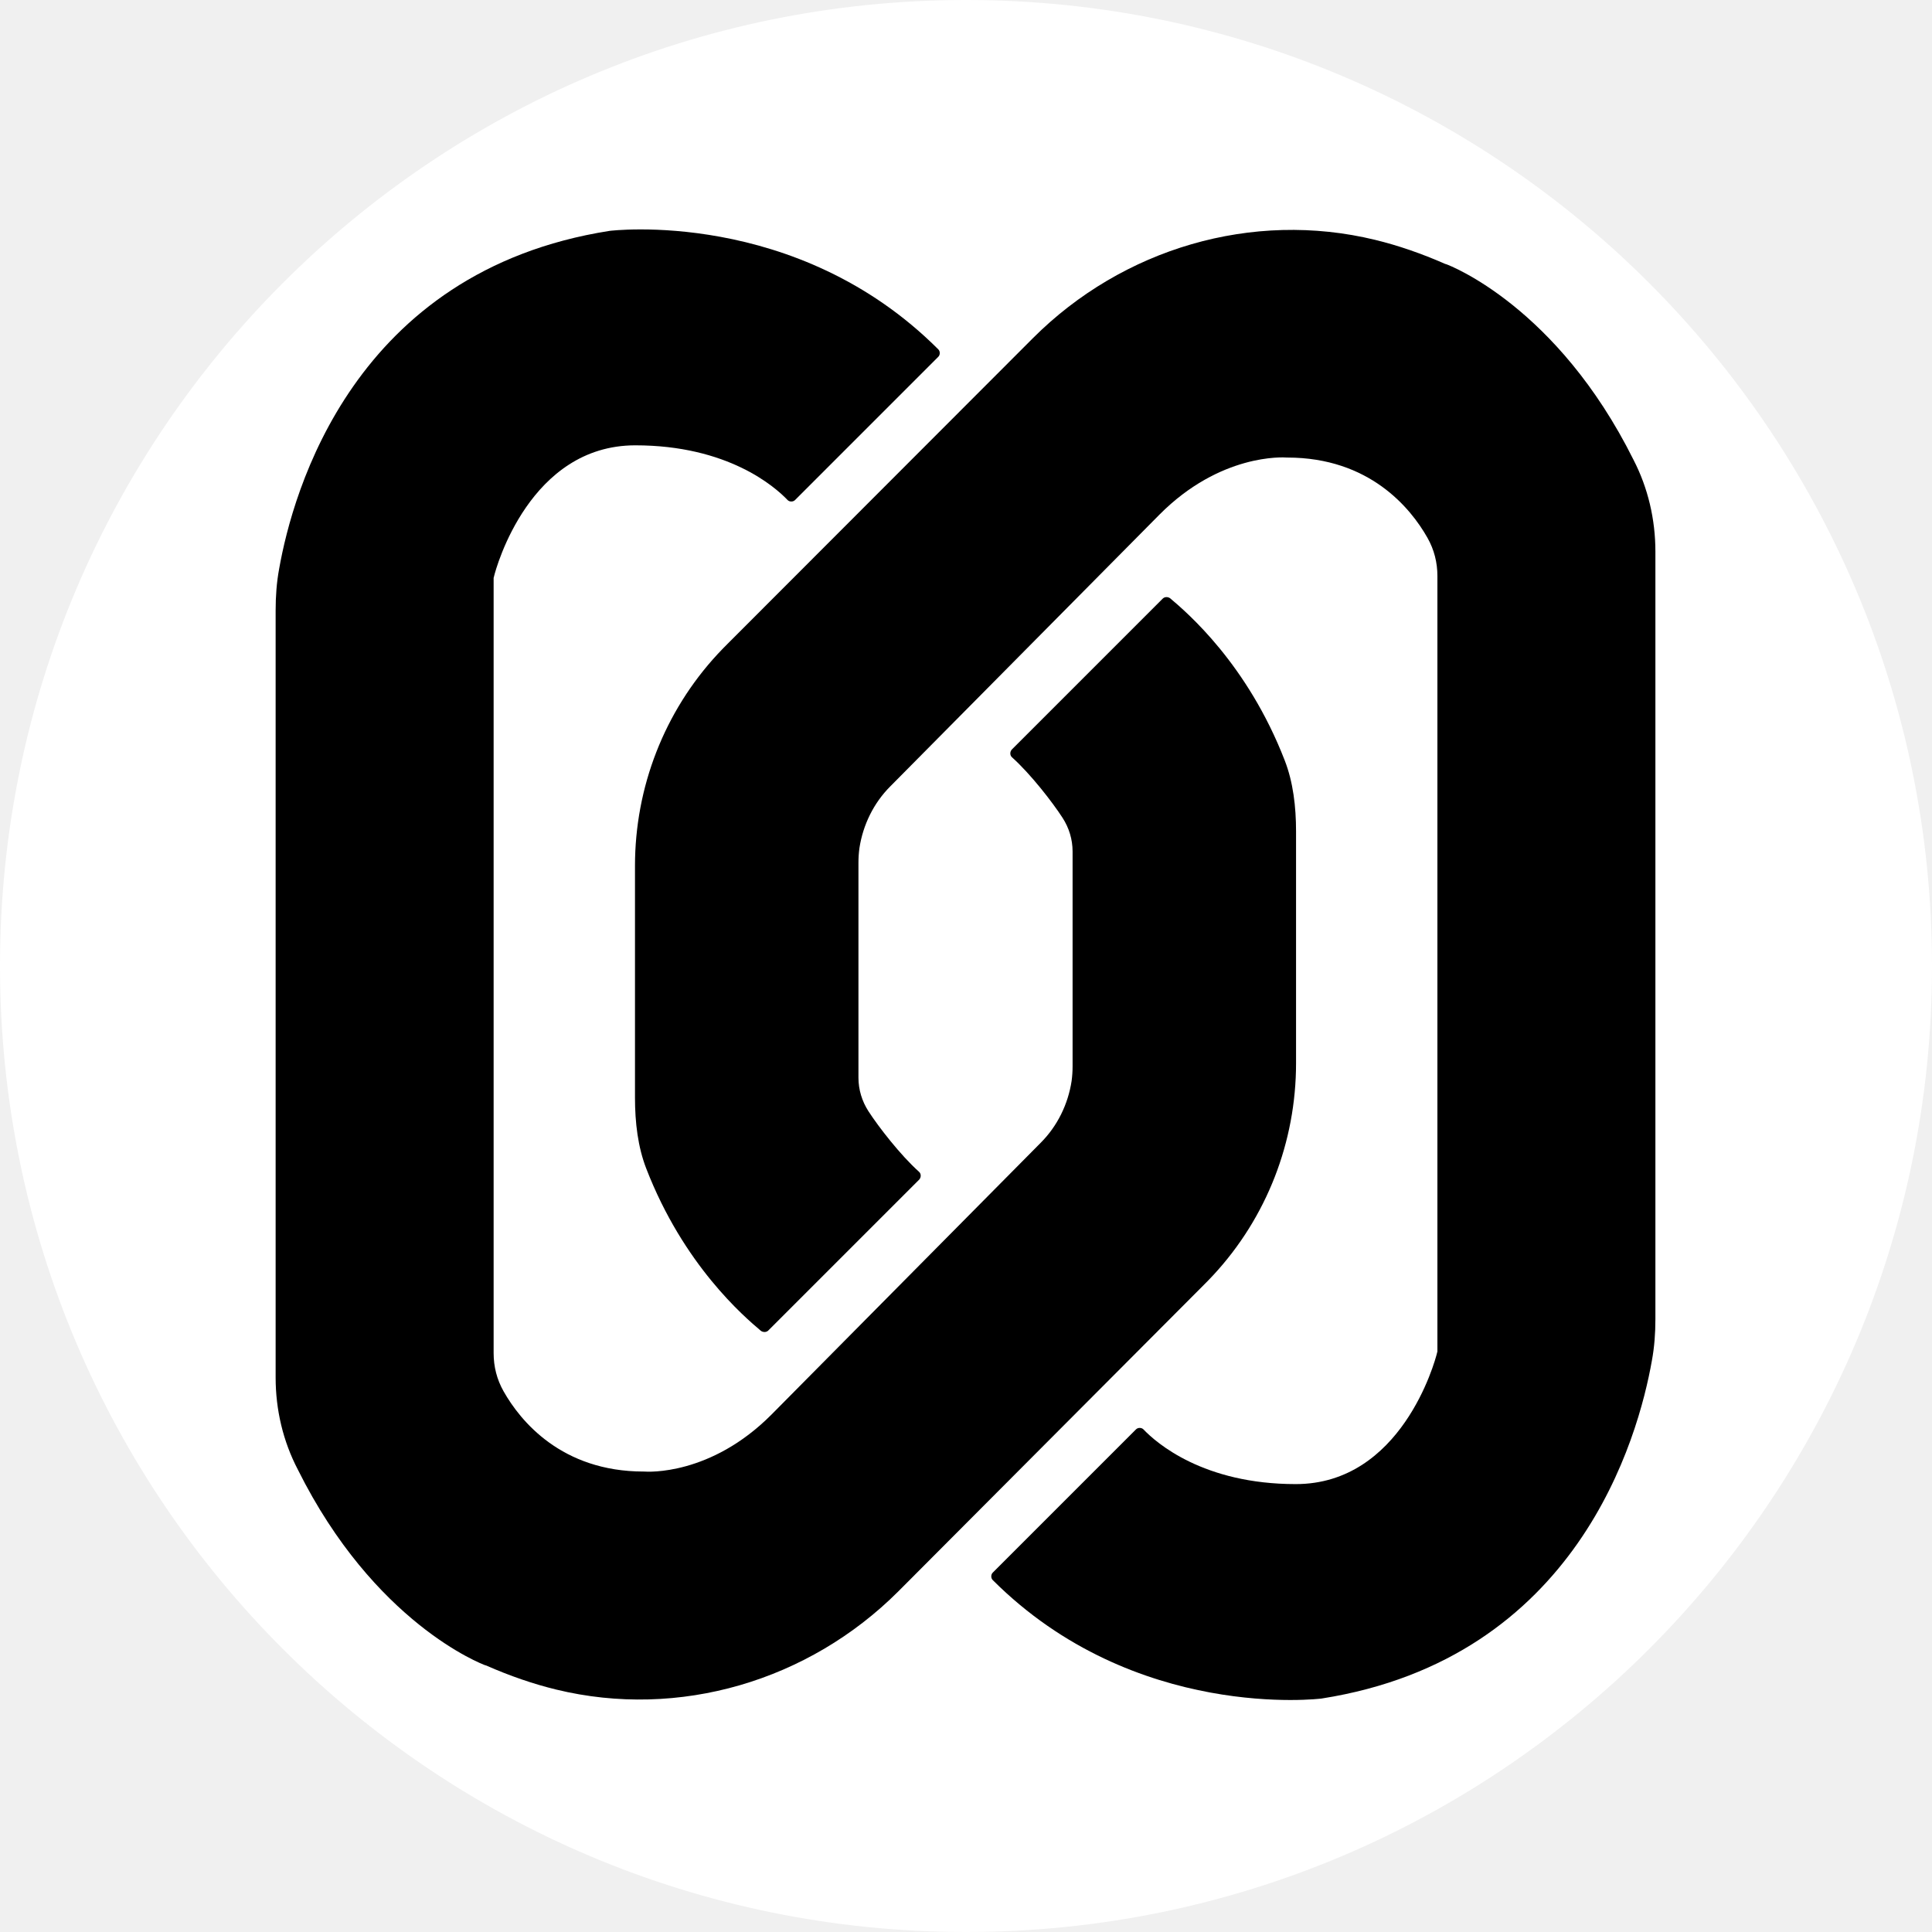
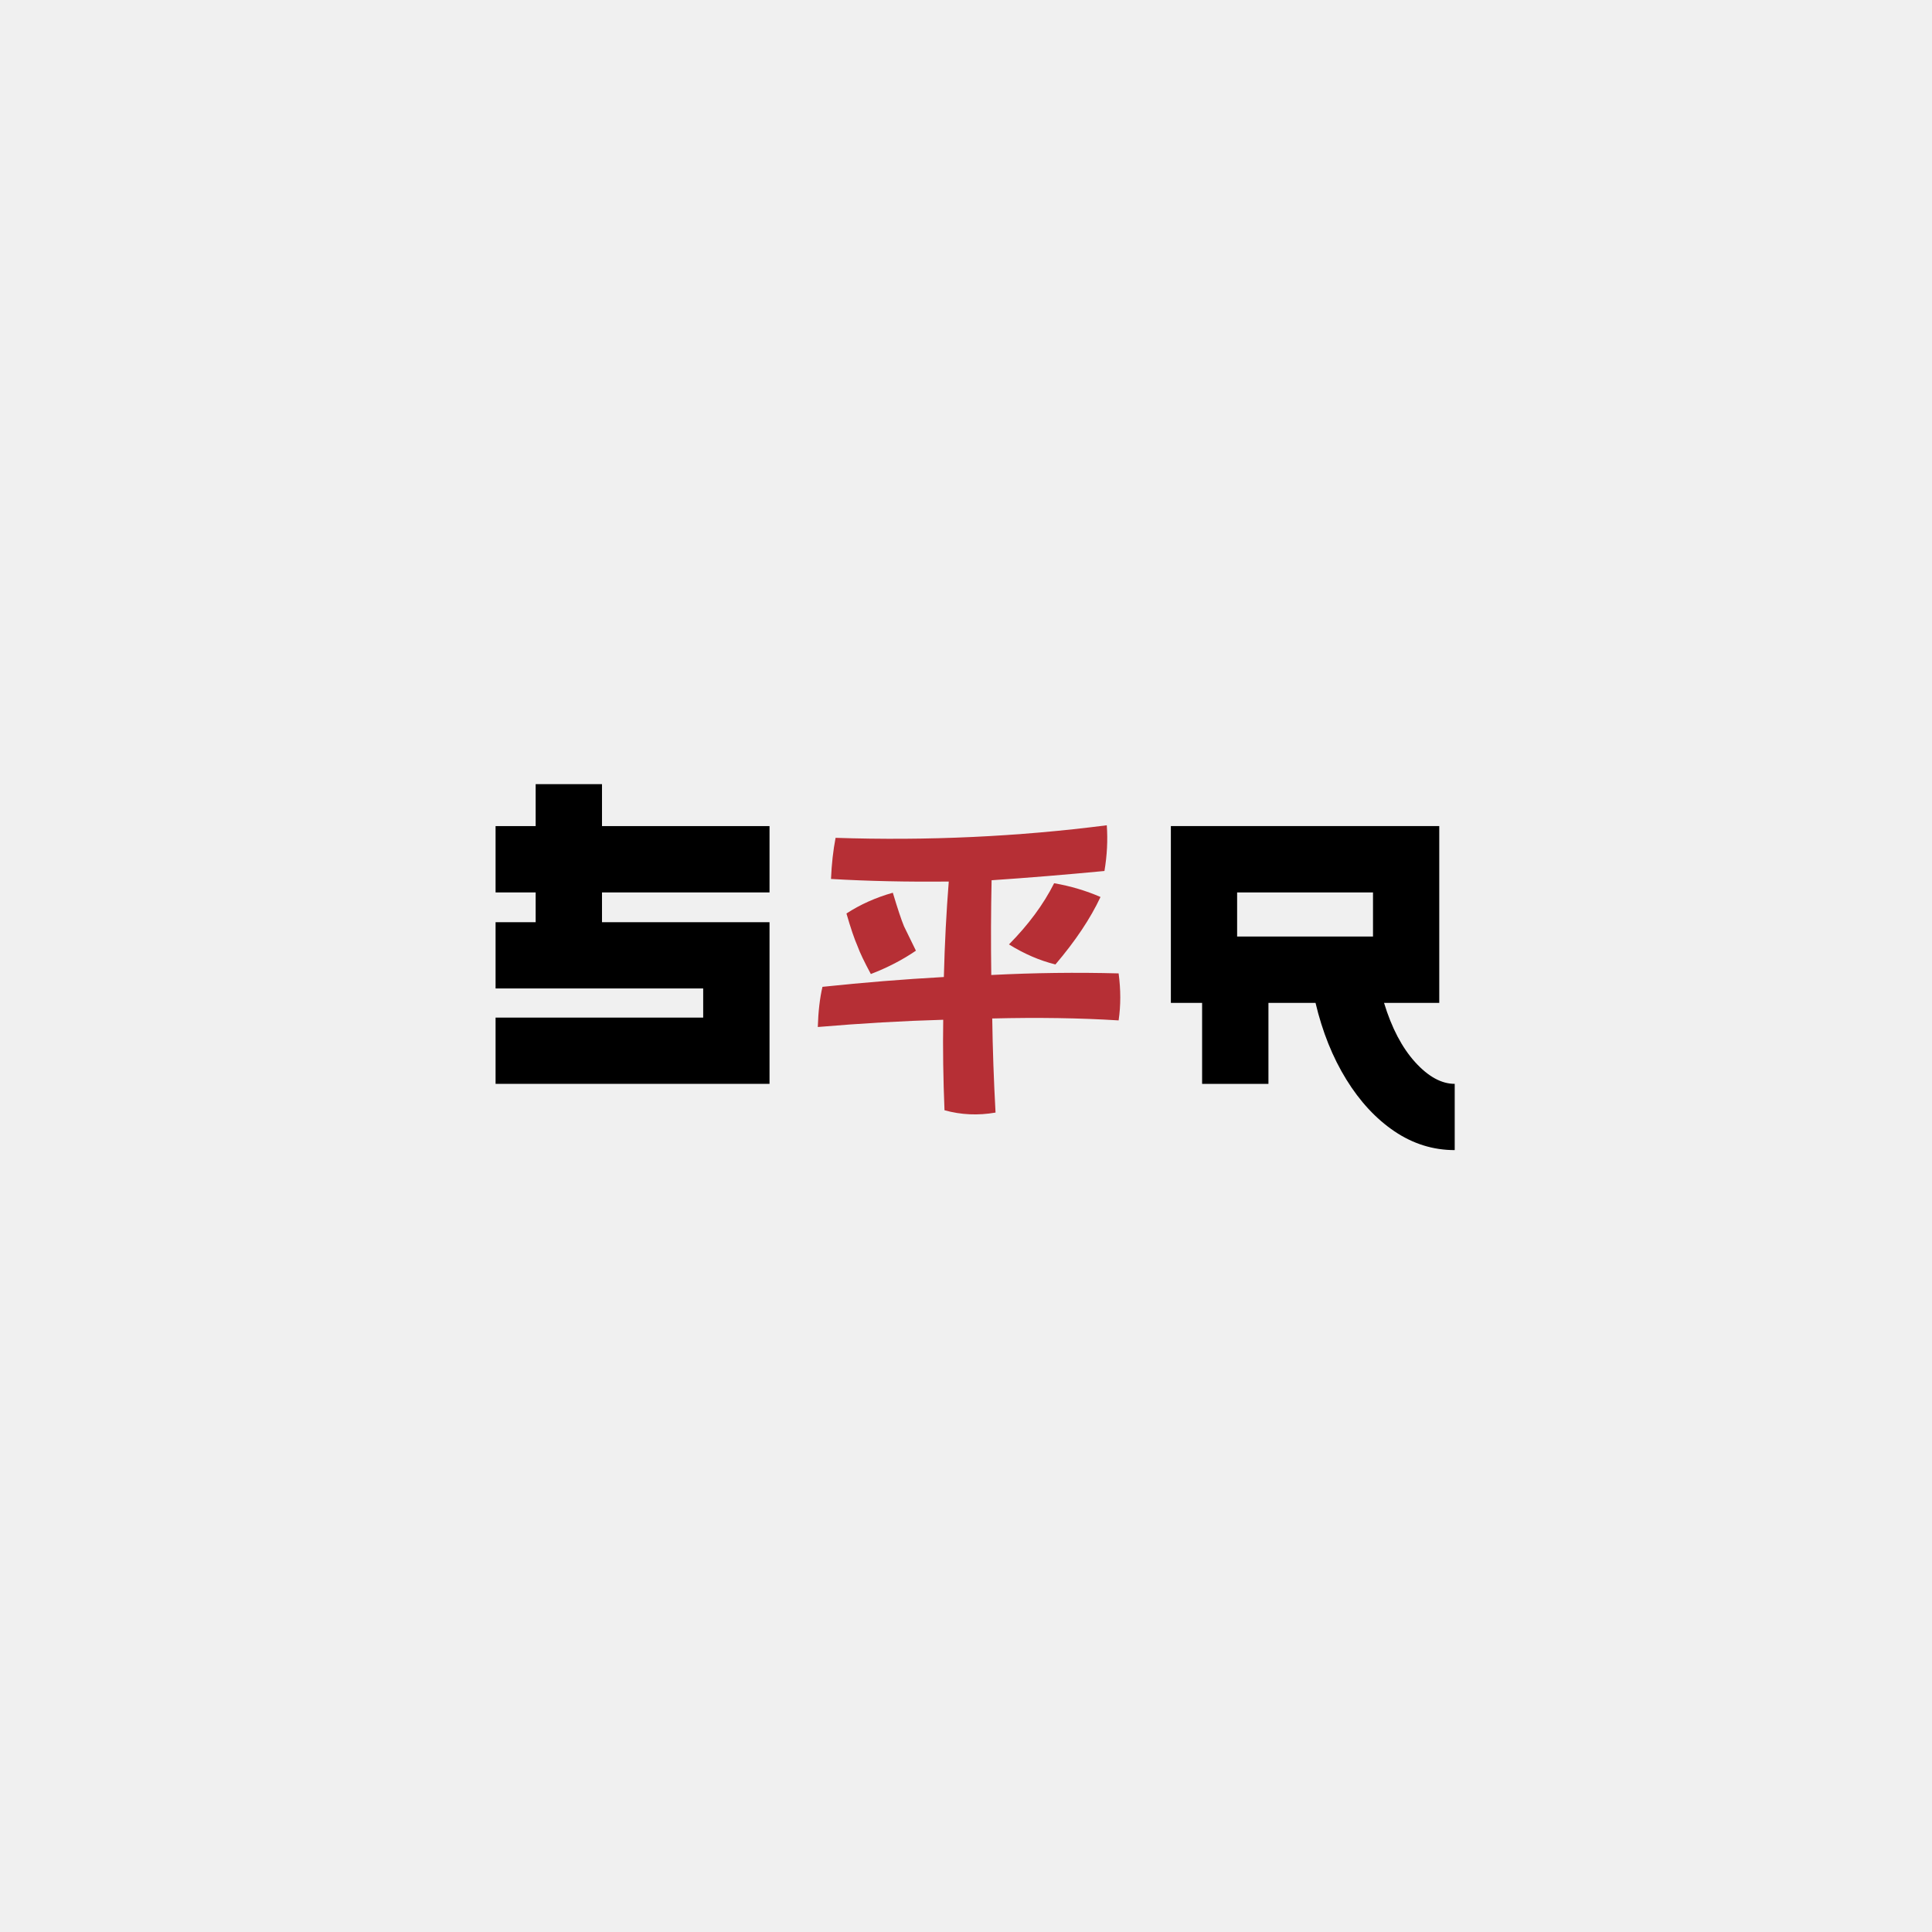
- <svg xmlns="http://www.w3.org/2000/svg" version="1.1" id="Layer_1" x="0px" y="0px" viewBox="0 0 600 600" style="enable-background:new 0 0 600 600;" xml:space="preserve">
-   <style type="text/css">
- 	.st0{fill:#FFFFFF;}
- </style>
-   <circle class="st0" cx="300" cy="300" r="300" />
-   <path d="M85.6,427.8V189.6c0-4.4,0.3-8.7,1.1-13c4.2-23.7,23-92.4,102.6-104.9c0,0,58-7.3,102.1,36.8c0.6,0.6,0.6,1.7,0,2.3  l-44.5,44.5c-0.6,0.6-1.7,0.6-2.3,0c-4-4.2-18.6-17-47.3-17c-32.7,0-43.2,37.8-43.9,40.8c0,0.2-0.1,0.2-0.1,0.4v240.7  c0,4.2,1,8.2,3.1,11.9c5.2,9.2,18,24.9,43.5,24.9h0.1c1.1,0.1,20.7,1.3,39.6-17.7l83.6-84.4c5.2-5.2,8.5-12,9.6-19.2l0,0  c0.2-1.5,0.3-3,0.3-4.5v-66.8c0-3.7-1.1-7.3-3.1-10.4c-3.1-4.8-9.9-13.6-15.7-18.8c-0.7-0.6-0.7-1.7-0.1-2.4l46.9-46.9  c0.6-0.6,1.6-0.6,2.3-0.1c5.2,4.4,24,20.4,35.6,50.4c2.6,6.7,3.5,14.3,3.5,22v72c0,24.4-9.1,47.9-25.7,65.8  c-1.1,1.2-2.3,2.4-3.5,3.6l-94.3,94.6c-27.8,27.8-68.1,39.8-106.3,30.5c-7-1.7-14.3-4.2-21.8-7.5h-0.1c-1.2-0.4-34.6-13.2-58.3-60.8  C87.9,447.6,85.6,437.8,85.6,427.8z" />
-   <path d="M514.1,171.3v238.3c0,4.4-0.3,8.7-1.1,13c-4.2,23.7-23,92.4-102.6,104.9c0,0-58,7.3-102.1-36.8c-0.6-0.6-0.6-1.7,0-2.3  l44.5-44.5c0.6-0.6,1.7-0.6,2.3,0c4,4.2,18.6,17,47.3,17c32.7,0,43.2-37.8,43.9-40.8c0-0.2,0.1-0.2,0.1-0.4V178.9  c0-4.2-1-8.2-3.1-11.9c-5.2-9.2-18-24.9-43.5-24.9h-0.1c-1.1-0.1-20.7-1.3-39.6,17.7l-83.6,84.4c-5.2,5.2-8.5,12-9.6,19.2l0,0  c-0.2,1.5-0.3,3-0.3,4.5v66.8c0,3.7,1.1,7.3,3.1,10.4c3.1,4.8,9.9,13.6,15.7,18.8c0.7,0.6,0.7,1.7,0.1,2.4l-46.9,46.9  c-0.6,0.6-1.6,0.6-2.3,0.1c-5.2-4.4-24-20.4-35.6-50.4c-2.6-6.7-3.5-14.3-3.5-22v-72c0-24.4,9.1-47.9,25.7-65.8  c1.1-1.2,2.3-2.4,3.5-3.6l94.4-94.5c27.8-27.8,68.1-39.8,106.3-30.5c7,1.7,14.3,4.2,21.8,7.5h0.1c1.2,0.4,34.6,13.2,58.3,60.8  C511.8,151.5,514.1,161.3,514.1,171.3z" />
+ <svg xmlns="http://www.w3.org/2000/svg" width="500" zoomAndPan="magnify" viewBox="0 0 375 375" height="500" preserveAspectRatio="xMidYMid meet" version="1.0">
+   <defs>
+     <g />
+   </defs>
+   <g fill="#000000" fill-opacity="1">
+     <g transform="translate(92.6132, 210.375)">
+       <g>
+         <path d="M 56.75 -37.156 L 24.234 -37.156 L 24.234 -31.375 L 56.75 -31.375 L 56.75 0 L 3.578 0 L 3.578 -12.859 L 43.875 -12.859 L 43.875 -18.516 L 3.578 -18.516 L 3.578 -31.375 L 11.359 -31.375 L 11.359 -37.156 L 3.578 -37.156 L 3.578 -50.031 L 11.359 -50.031 L 11.359 -58.172 L 24.234 -58.172 L 24.234 -50.031 L 56.75 -50.031 Z M 56.75 -37.156 " />
+       </g>
+     </g>
+   </g>
+   <g fill="#000000" fill-opacity="1">
+     <g transform="translate(149.7187, 210.375)">
+       <g />
+     </g>
+   </g>
+   <g fill="#000000" fill-opacity="1">
+     <g transform="translate(174.3722, 210.375)">
+       <g />
+     </g>
+   </g>
+   <g fill="#000000" fill-opacity="1">
+     <g transform="translate(199.0257, 210.375)">
+       <g />
+     </g>
+   </g>
+   <g fill="#000000" fill-opacity="1">
+     <g transform="translate(223.6874, 210.375)">
+       <g>
+         <path d="M 44.953 -15.719 C 46.43 -10.863 48.441 -7.031 50.984 -4.219 C 53.535 -1.406 56.098 0 58.672 0 L 58.672 12.859 C 54.484 12.859 50.586 11.645 46.984 9.219 C 43.391 6.789 40.27 3.43 37.625 -0.859 C 34.977 -5.148 32.988 -10.102 31.656 -15.719 L 22.516 -15.719 L 22.516 0 L 9.641 0 L 9.641 -15.719 L 3.578 -15.719 L 3.578 -50.031 L 55.672 -50.031 L 55.672 -15.719 Z M 16.438 -37.156 L 16.438 -28.594 L 42.812 -28.594 L 42.812 -37.156 Z M 16.438 -37.156 " />
+       </g>
+     </g>
+   </g>
+   <g fill="#b62f35" fill-opacity="1">
+     <g transform="translate(155.5456, 206.4967)">
+       <g>
+         <path d="M 22.234 -21.969 L 19.922 -26.703 C 19.41 -27.93 18.688 -30.102 17.75 -33.219 C 14.438 -32.281 11.438 -30.938 8.75 -29.188 C 9.562 -26.375 10.285 -24.242 10.922 -22.797 C 11.348 -21.609 12.203 -19.82 13.484 -17.438 C 16.711 -18.676 19.629 -20.188 22.234 -21.969 Z M 49.062 -35.062 C 47.008 -30.977 44.086 -27.02 40.297 -23.188 C 43.242 -21.352 46.25 -20.055 49.312 -19.297 C 53.188 -23.848 56.102 -28.211 58.062 -32.391 C 55.25 -33.617 52.25 -34.508 49.062 -35.062 Z M 61.578 -17.562 C 53.441 -17.781 45.203 -17.676 36.859 -17.25 C 36.773 -23.633 36.797 -29.766 36.922 -35.641 C 43.859 -36.109 51.16 -36.707 58.828 -37.438 C 59.336 -40.457 59.488 -43.414 59.281 -46.312 C 42.031 -44.094 24.484 -43.281 6.641 -43.875 C 6.172 -41.445 5.875 -38.785 5.75 -35.891 C 12.906 -35.473 20.523 -35.305 28.609 -35.391 C 28.141 -29.516 27.82 -23.336 27.656 -16.859 C 19.906 -16.43 12.051 -15.797 4.094 -14.953 C 3.582 -12.773 3.281 -10.176 3.188 -7.156 C 11.664 -7.875 19.781 -8.344 27.531 -8.562 C 27.445 -2.938 27.531 2.914 27.781 9 C 30.977 9.895 34.281 10.047 37.688 9.453 C 37.344 3.109 37.129 -2.977 37.047 -8.812 C 45.898 -9.031 54.078 -8.906 61.578 -8.438 C 62.004 -11.332 62.004 -14.375 61.578 -17.562 Z M 61.578 -17.562 " />
+       </g>
+     </g>
+   </g>
</svg>
